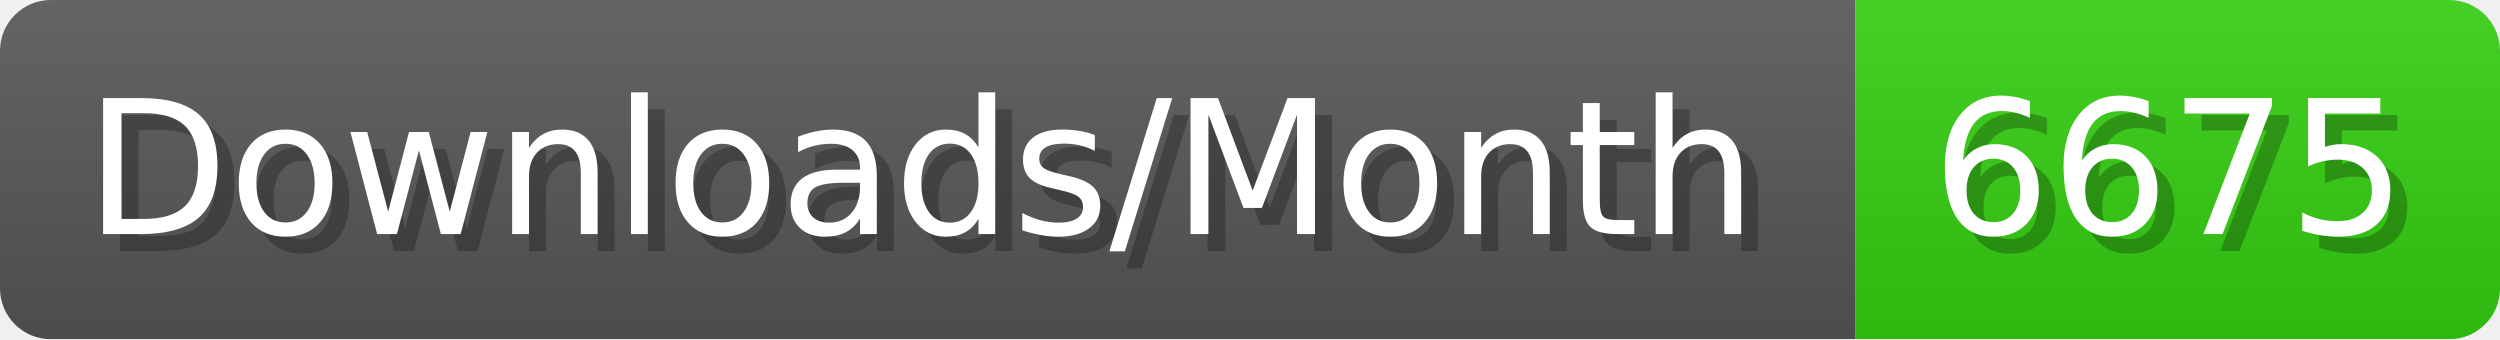
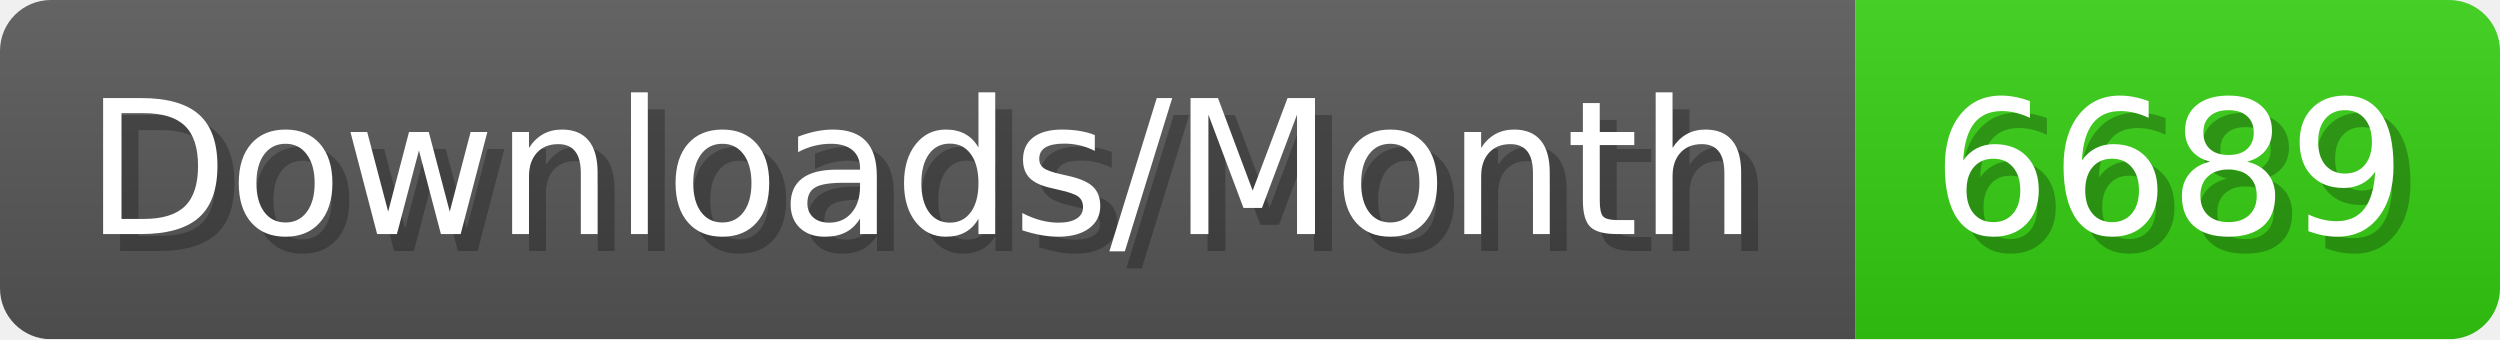
- <svg xmlns="http://www.w3.org/2000/svg" width="147.4" height="20" viewBox="0 0 1474 200" role="img" aria-label="Downloads/Month: 6675">
+ <svg xmlns="http://www.w3.org/2000/svg" width="147.4" height="20" viewBox="0 0 1474 200" role="img" aria-label="Downloads/Month: 6689">
  <linearGradient id="YlXUI" x2="0" y2="100%">
    <stop offset="0" stop-opacity=".1" stop-color="#EEE" />
    <stop offset="1" stop-opacity=".1" />
  </linearGradient>
  <mask id="JHhop">
    <rect width="1474" height="200" rx="30" fill="#FFF" />
  </mask>
  <g mask="url(#JHhop)">
    <rect width="1094" height="200" fill="#555" />
    <rect width="380" height="200" fill="#3C1" x="1094" />
    <rect width="1474" height="200" fill="url(#YlXUI)" />
  </g>
  <g aria-hidden="true" fill="#fff" text-anchor="start" font-family="Verdana,DejaVu Sans,sans-serif" font-size="110">
    <text x="60" y="148" textLength="994" fill="#000" opacity="0.25">Downloads/Month</text>
    <text x="50" y="138" textLength="994">Downloads/Month</text>
-     <text x="1149" y="148" textLength="280" fill="#000" opacity="0.25">6675</text>
-     <text x="1139" y="138" textLength="280">6675</text>
+     <text x="1149" y="148" textLength="280" fill="#000" opacity="0.25">6689</text>
+     <text x="1139" y="138" textLength="280">6689</text>
  </g>
</svg>
